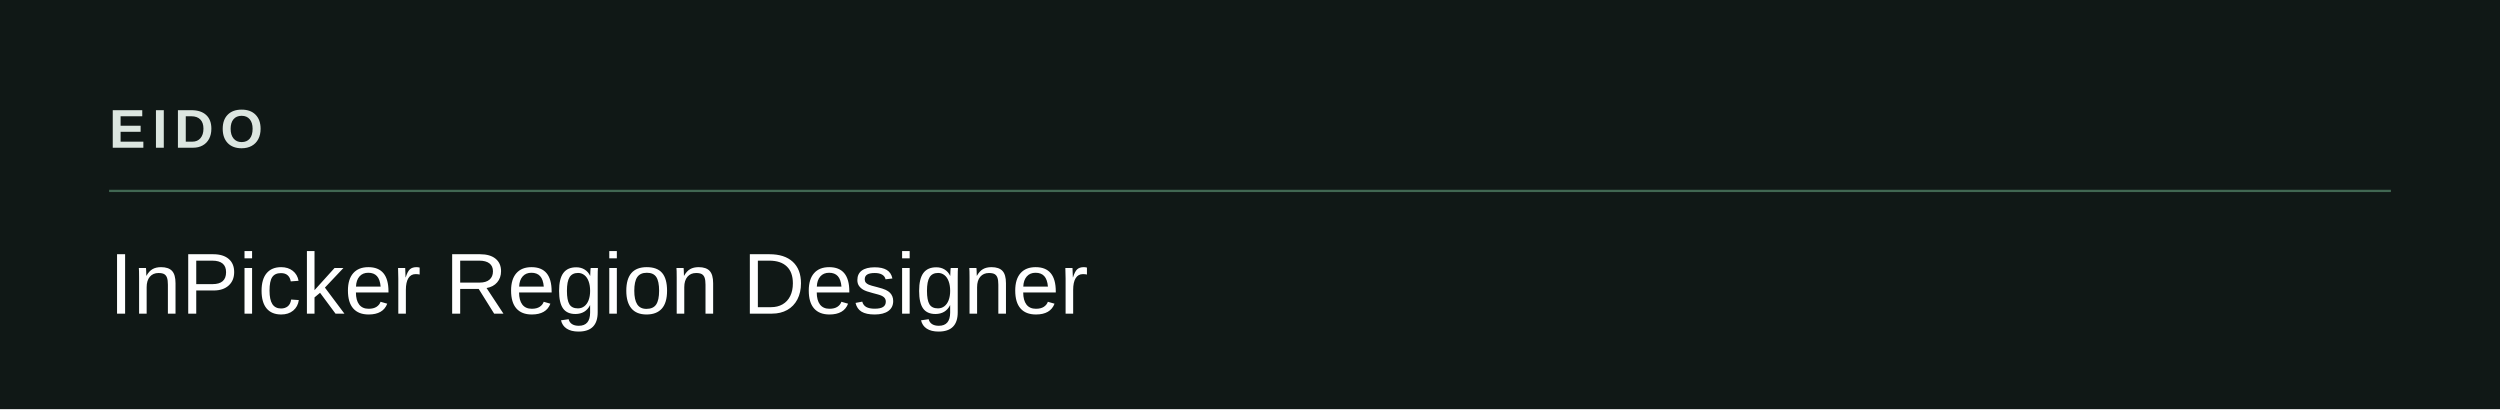
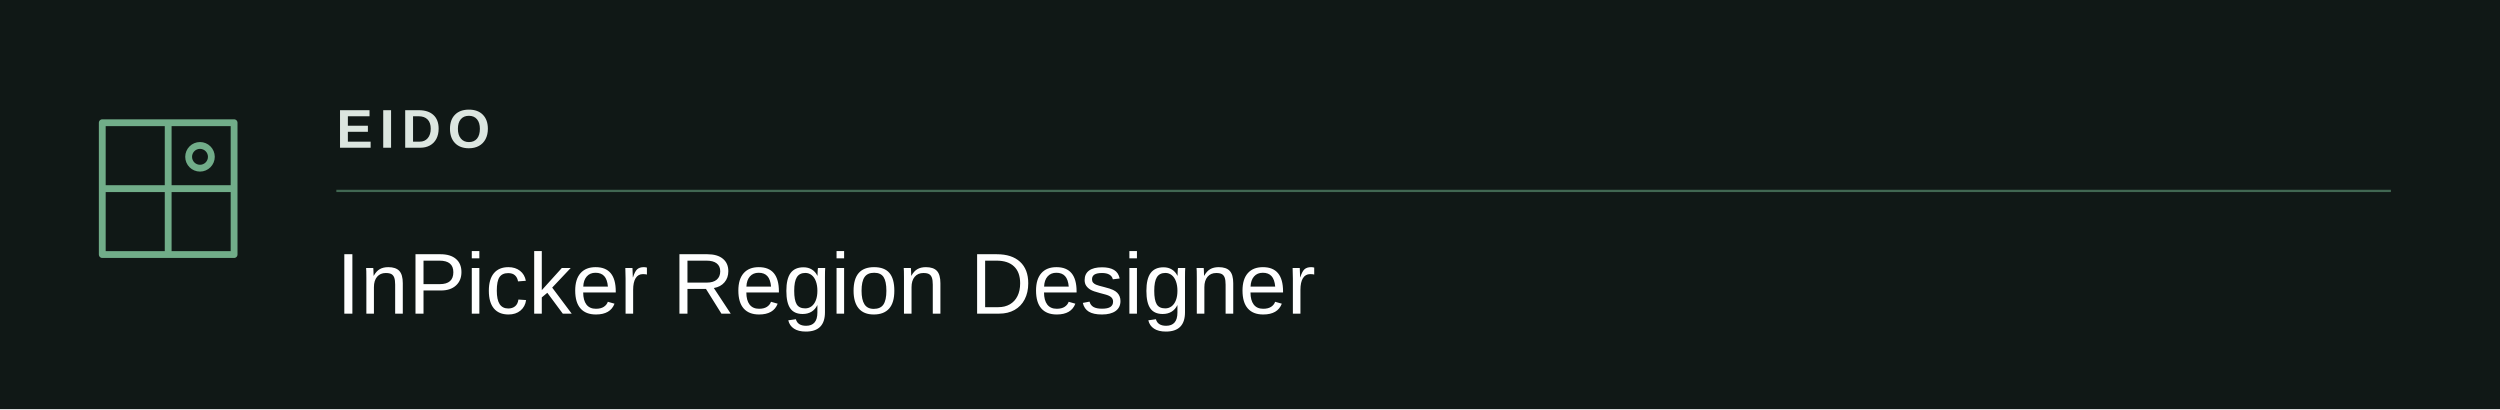
<svg xmlns="http://www.w3.org/2000/svg" width="1100" height="180" viewBox="0 0 1100 180" role="img" aria-label="InPicker Region Designer — EIDO Automation">
  <rect width="1100" height="180" fill="#101816" />
-   <text x="48" y="65" fill="#dce6e0" font-family="Arial,Helvetica,sans-serif" font-size="24" font-weight="600" letter-spacing="3">EIDO</text>
-   <line x1="48" y1="84" x2="1052" y2="84" stroke="#416752" stroke-width="1" />
-   <text x="48" y="138" fill="#ffffff" font-family="Arial,Helvetica,sans-serif" font-size="38" font-weight="500">InPicker Region Designer</text>
+   <g fill="none" stroke="#71ad89" stroke-width="3" stroke-linecap="round" stroke-linejoin="round">
+     <path d="M45 54h58v58H45zM74 54v58M45 83h58" />
+     <circle cx="88" cy="69" r="5" />
+   </g>
+   <text x="148" y="65" fill="#dce6e0" font-family="Arial,Helvetica,sans-serif" font-size="24" font-weight="600" letter-spacing="3">EIDO</text>
+   <line x1="148" y1="84" x2="1052" y2="84" stroke="#416752" stroke-width="1" />
+   <text x="148" y="138" fill="#ffffff" font-family="Arial,Helvetica,sans-serif" font-size="38" font-weight="500">InPicker Region Designer</text>
</svg>
